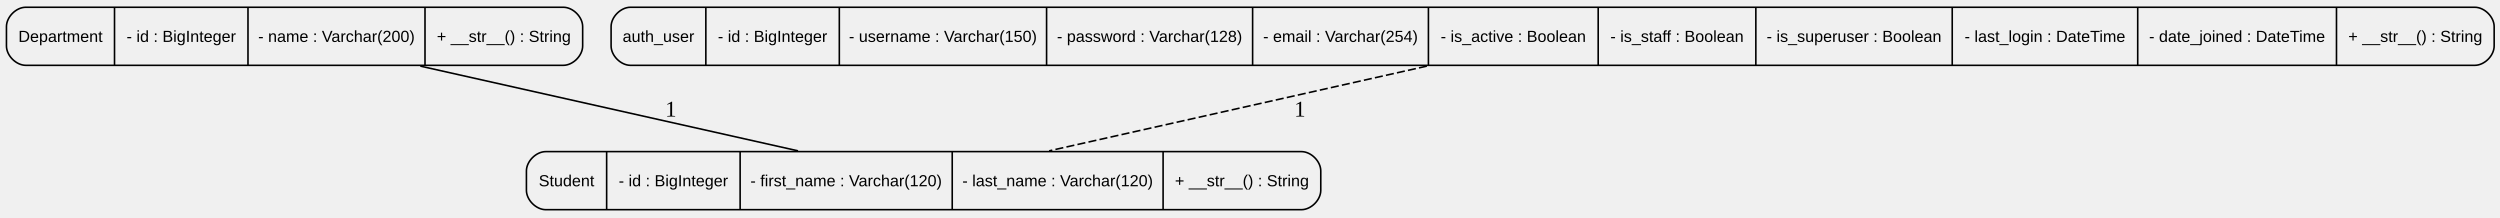
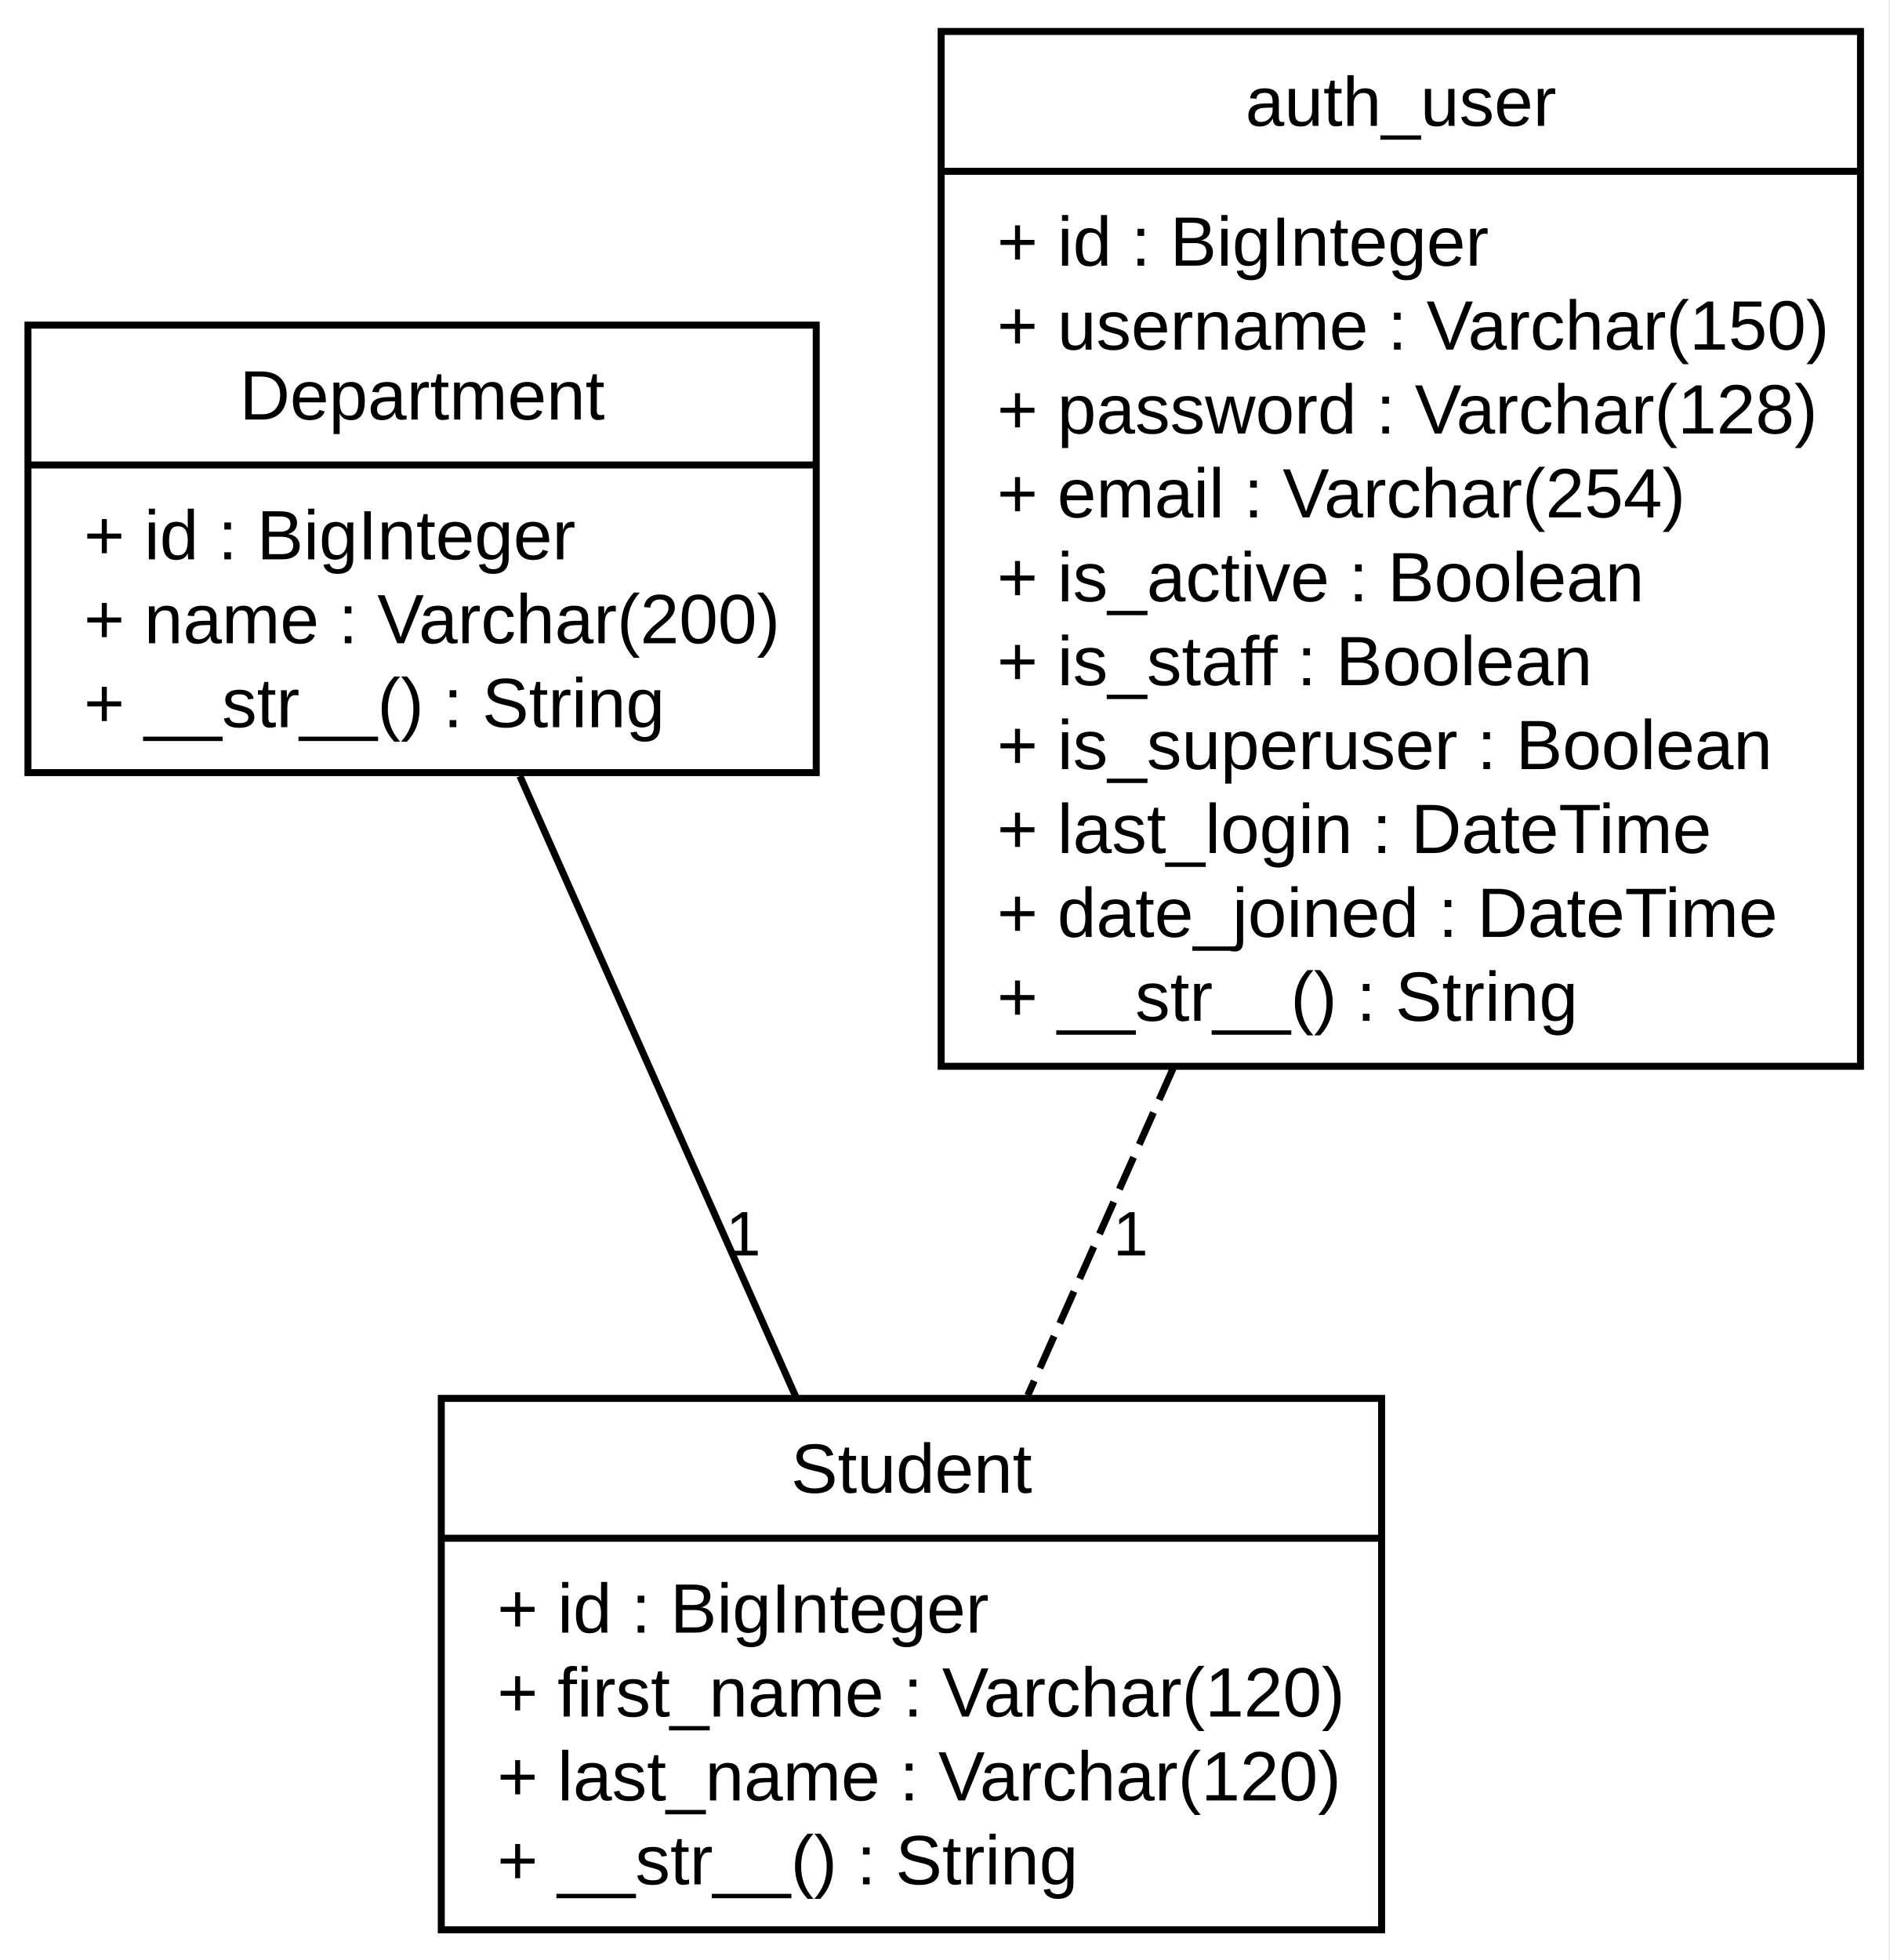
- <svg xmlns="http://www.w3.org/2000/svg" width="1550pt" height="135pt" viewBox="0.00 0.00 1550.00 135.00">
-   <g id="graph0" class="graph" transform="scale(1 1) rotate(0) translate(4 130.5)">
+ <svg xmlns="http://www.w3.org/2000/svg" width="563pt" height="584pt" viewBox="0.00 0.00 563.00 584.00">
+   <g id="graph0" class="graph" transform="scale(2.08333 2.08333) rotate(0) translate(4 276.5)">
+     <polygon fill="white" stroke="none" points="-4,4 -4,-276.5 266.12,-276.5 266.12,4 -4,4" />
    <g id="node1" class="node">
-       <path fill="none" stroke="black" d="M12,-90C12,-90 345.25,-90 345.25,-90 351.25,-90 357.25,-96 357.25,-102 357.25,-102 357.25,-114 357.25,-114 357.25,-120 351.25,-126 345.25,-126 345.25,-126 12,-126 12,-126 6,-126 0,-120 0,-114 0,-114 0,-102 0,-102 0,-96 6,-90 12,-90" />
-       <text xml:space="preserve" text-anchor="middle" x="33.5" y="-104.5" font-family="Arial" font-size="10.00">Department</text>
-       <polyline fill="none" stroke="black" points="67,-90 67,-126" />
-       <text xml:space="preserve" text-anchor="middle" x="108.38" y="-104.5" font-family="Arial" font-size="10.00">- id : BigInteger</text>
-       <polyline fill="none" stroke="black" points="149.75,-90 149.75,-126" />
-       <text xml:space="preserve" text-anchor="middle" x="204.62" y="-104.5" font-family="Arial" font-size="10.00">- name : Varchar(200)</text>
-       <polyline fill="none" stroke="black" points="259.5,-90 259.5,-126" />
-       <text xml:space="preserve" text-anchor="middle" x="308.38" y="-104.5" font-family="Arial" font-size="10.00">+ __str__() : String</text>
+       <polygon fill="none" stroke="black" points="0,-166 0,-230 112.75,-230 112.75,-166 0,-166" />
+       <text xml:space="preserve" text-anchor="middle" x="56.38" y="-216.5" font-family="Arial" font-size="10.00">Department</text>
+       <polyline fill="none" stroke="black" points="0,-210 112.75,-210" />
+       <text xml:space="preserve" text-anchor="start" x="8" y="-196.5" font-family="Arial" font-size="10.00">+ id : BigInteger</text>
+       <text xml:space="preserve" text-anchor="start" x="8" y="-184.5" font-family="Arial" font-size="10.00">+ name : Varchar(200)</text>
+       <text xml:space="preserve" text-anchor="start" x="8" y="-172.5" font-family="Arial" font-size="10.00">+ __str__() : String</text>
    </g>
    <g id="node2" class="node">
-       <path fill="none" stroke="black" d="M334.38,-0.5C334.38,-0.5 802.88,-0.5 802.88,-0.5 808.88,-0.5 814.88,-6.5 814.88,-12.5 814.88,-12.5 814.88,-24.5 814.88,-24.5 814.88,-30.5 808.88,-36.5 802.88,-36.5 802.88,-36.5 334.38,-36.5 334.38,-36.5 328.38,-36.5 322.38,-30.5 322.38,-24.5 322.38,-24.5 322.38,-12.5 322.38,-12.5 322.38,-6.5 328.38,-0.5 334.38,-0.5" />
-       <text xml:space="preserve" text-anchor="middle" x="347.25" y="-15" font-family="Arial" font-size="10.00">Student</text>
-       <polyline fill="none" stroke="black" points="372.12,-0.5 372.12,-36.5" />
-       <text xml:space="preserve" text-anchor="middle" x="413.5" y="-15" font-family="Arial" font-size="10.00">- id : BigInteger</text>
-       <polyline fill="none" stroke="black" points="454.88,-0.5 454.88,-36.5" />
-       <text xml:space="preserve" text-anchor="middle" x="520.62" y="-15" font-family="Arial" font-size="10.00">- first_name : Varchar(120)</text>
-       <polyline fill="none" stroke="black" points="586.38,-0.5 586.38,-36.5" />
-       <text xml:space="preserve" text-anchor="middle" x="651.75" y="-15" font-family="Arial" font-size="10.00">- last_name : Varchar(120)</text>
-       <polyline fill="none" stroke="black" points="717.12,-0.5 717.12,-36.5" />
-       <text xml:space="preserve" text-anchor="middle" x="766" y="-15" font-family="Arial" font-size="10.00">+ __str__() : String</text>
+       <polygon fill="none" stroke="black" points="59.12,-0.5 59.12,-76.5 193.62,-76.5 193.62,-0.5 59.12,-0.5" />
+       <text xml:space="preserve" text-anchor="middle" x="126.38" y="-63" font-family="Arial" font-size="10.00">Student</text>
+       <polyline fill="none" stroke="black" points="59.12,-56.5 193.62,-56.5" />
+       <text xml:space="preserve" text-anchor="start" x="67.12" y="-43" font-family="Arial" font-size="10.00">+ id : BigInteger</text>
+       <text xml:space="preserve" text-anchor="start" x="67.12" y="-31" font-family="Arial" font-size="10.00">+ first_name : Varchar(120)</text>
+       <text xml:space="preserve" text-anchor="start" x="67.12" y="-19" font-family="Arial" font-size="10.00">+ last_name : Varchar(120)</text>
+       <text xml:space="preserve" text-anchor="start" x="67.12" y="-7" font-family="Arial" font-size="10.00">+ __str__() : String</text>
    </g>
    <g id="edge1" class="edge">
-       <path fill="none" stroke="black" d="M256.61,-89.5C324.63,-74.24 422.79,-52.22 490.78,-36.97" />
-       <text xml:space="preserve" text-anchor="middle" x="411.93" y="-58.2" font-family="Times New Roman,serif" font-size="14.00">1</text>
+       <path fill="none" stroke="black" d="M70.37,-165.51C81.74,-139.92 97.81,-103.78 109.82,-76.76" />
+       <text xml:space="preserve" text-anchor="middle" x="102.33" y="-96.95" font-family="Arial" font-size="9.00">1</text>
    </g>
    <g id="node3" class="node">
-       <path fill="none" stroke="black" d="M386.88,-90C386.88,-90 1530.38,-90 1530.38,-90 1536.38,-90 1542.38,-96 1542.38,-102 1542.38,-102 1542.38,-114 1542.38,-114 1542.38,-120 1536.38,-126 1530.38,-126 1530.38,-126 386.88,-126 386.88,-126 380.88,-126 374.88,-120 374.88,-114 374.88,-114 374.88,-102 374.88,-102 374.88,-96 380.88,-90 386.88,-90" />
-       <text xml:space="preserve" text-anchor="middle" x="404.25" y="-104.5" font-family="Arial" font-size="10.00">auth_user</text>
-       <polyline fill="none" stroke="black" points="433.62,-90 433.62,-126" />
-       <text xml:space="preserve" text-anchor="middle" x="475" y="-104.5" font-family="Arial" font-size="10.00">- id : BigInteger</text>
-       <polyline fill="none" stroke="black" points="516.38,-90 516.38,-126" />
-       <text xml:space="preserve" text-anchor="middle" x="580.62" y="-104.5" font-family="Arial" font-size="10.00">- username : Varchar(150)</text>
-       <polyline fill="none" stroke="black" points="644.88,-90 644.88,-126" />
-       <text xml:space="preserve" text-anchor="middle" x="708.75" y="-104.5" font-family="Arial" font-size="10.00">- password : Varchar(128)</text>
-       <polyline fill="none" stroke="black" points="772.62,-90 772.62,-126" />
-       <text xml:space="preserve" text-anchor="middle" x="827.12" y="-104.5" font-family="Arial" font-size="10.00">- email : Varchar(254)</text>
-       <polyline fill="none" stroke="black" points="881.62,-90 881.62,-126" />
-       <text xml:space="preserve" text-anchor="middle" x="934.25" y="-104.5" font-family="Arial" font-size="10.00">- is_active : Boolean</text>
-       <polyline fill="none" stroke="black" points="986.88,-90 986.88,-126" />
-       <text xml:space="preserve" text-anchor="middle" x="1035.75" y="-104.5" font-family="Arial" font-size="10.00">- is_staff : Boolean</text>
-       <polyline fill="none" stroke="black" points="1084.62,-90 1084.62,-126" />
-       <text xml:space="preserve" text-anchor="middle" x="1145.5" y="-104.5" font-family="Arial" font-size="10.00">- is_superuser : Boolean</text>
-       <polyline fill="none" stroke="black" points="1206.38,-90 1206.38,-126" />
-       <text xml:space="preserve" text-anchor="middle" x="1263.88" y="-104.5" font-family="Arial" font-size="10.00">- last_login : DateTime</text>
-       <polyline fill="none" stroke="black" points="1321.38,-90 1321.38,-126" />
-       <text xml:space="preserve" text-anchor="middle" x="1383" y="-104.5" font-family="Arial" font-size="10.00">- date_joined : DateTime</text>
-       <polyline fill="none" stroke="black" points="1444.62,-90 1444.62,-126" />
-       <text xml:space="preserve" text-anchor="middle" x="1493.5" y="-104.5" font-family="Arial" font-size="10.00">+ __str__() : String</text>
+       <polygon fill="none" stroke="black" points="130.62,-124 130.62,-272 262.12,-272 262.12,-124 130.62,-124" />
+       <text xml:space="preserve" text-anchor="middle" x="196.38" y="-258.5" font-family="Arial" font-size="10.00">auth_user</text>
+       <polyline fill="none" stroke="black" points="130.62,-252 262.12,-252" />
+       <text xml:space="preserve" text-anchor="start" x="138.62" y="-238.5" font-family="Arial" font-size="10.00">+ id : BigInteger</text>
+       <text xml:space="preserve" text-anchor="start" x="138.62" y="-226.5" font-family="Arial" font-size="10.00">+ username : Varchar(150)</text>
+       <text xml:space="preserve" text-anchor="start" x="138.62" y="-214.5" font-family="Arial" font-size="10.00">+ password : Varchar(128)</text>
+       <text xml:space="preserve" text-anchor="start" x="138.62" y="-202.5" font-family="Arial" font-size="10.00">+ email : Varchar(254)</text>
+       <text xml:space="preserve" text-anchor="start" x="138.62" y="-190.5" font-family="Arial" font-size="10.00">+ is_active : Boolean</text>
+       <text xml:space="preserve" text-anchor="start" x="138.62" y="-178.5" font-family="Arial" font-size="10.00">+ is_staff : Boolean</text>
+       <text xml:space="preserve" text-anchor="start" x="138.62" y="-166.5" font-family="Arial" font-size="10.00">+ is_superuser : Boolean</text>
+       <text xml:space="preserve" text-anchor="start" x="138.62" y="-154.5" font-family="Arial" font-size="10.00">+ last_login : DateTime</text>
+       <text xml:space="preserve" text-anchor="start" x="138.62" y="-142.5" font-family="Arial" font-size="10.00">+ date_joined : DateTime</text>
+       <text xml:space="preserve" text-anchor="start" x="138.62" y="-130.5" font-family="Arial" font-size="10.00">+ __str__() : String</text>
    </g>
    <g id="edge2" class="edge">
-       <path fill="none" stroke="black" stroke-dasharray="5,2" d="M880.64,-89.5C812.62,-74.24 714.46,-52.22 646.47,-36.97" />
-       <text xml:space="preserve" text-anchor="middle" x="801.93" y="-58.2" font-family="Times New Roman,serif" font-size="14.00">1</text>
+       <path fill="none" stroke="black" stroke-dasharray="5,2" d="M163.83,-123.78C156.62,-107.56 149.27,-91.01 143.01,-76.93" />
+       <text xml:space="preserve" text-anchor="middle" x="157.73" y="-96.95" font-family="Arial" font-size="9.00">1</text>
    </g>
  </g>
</svg>
